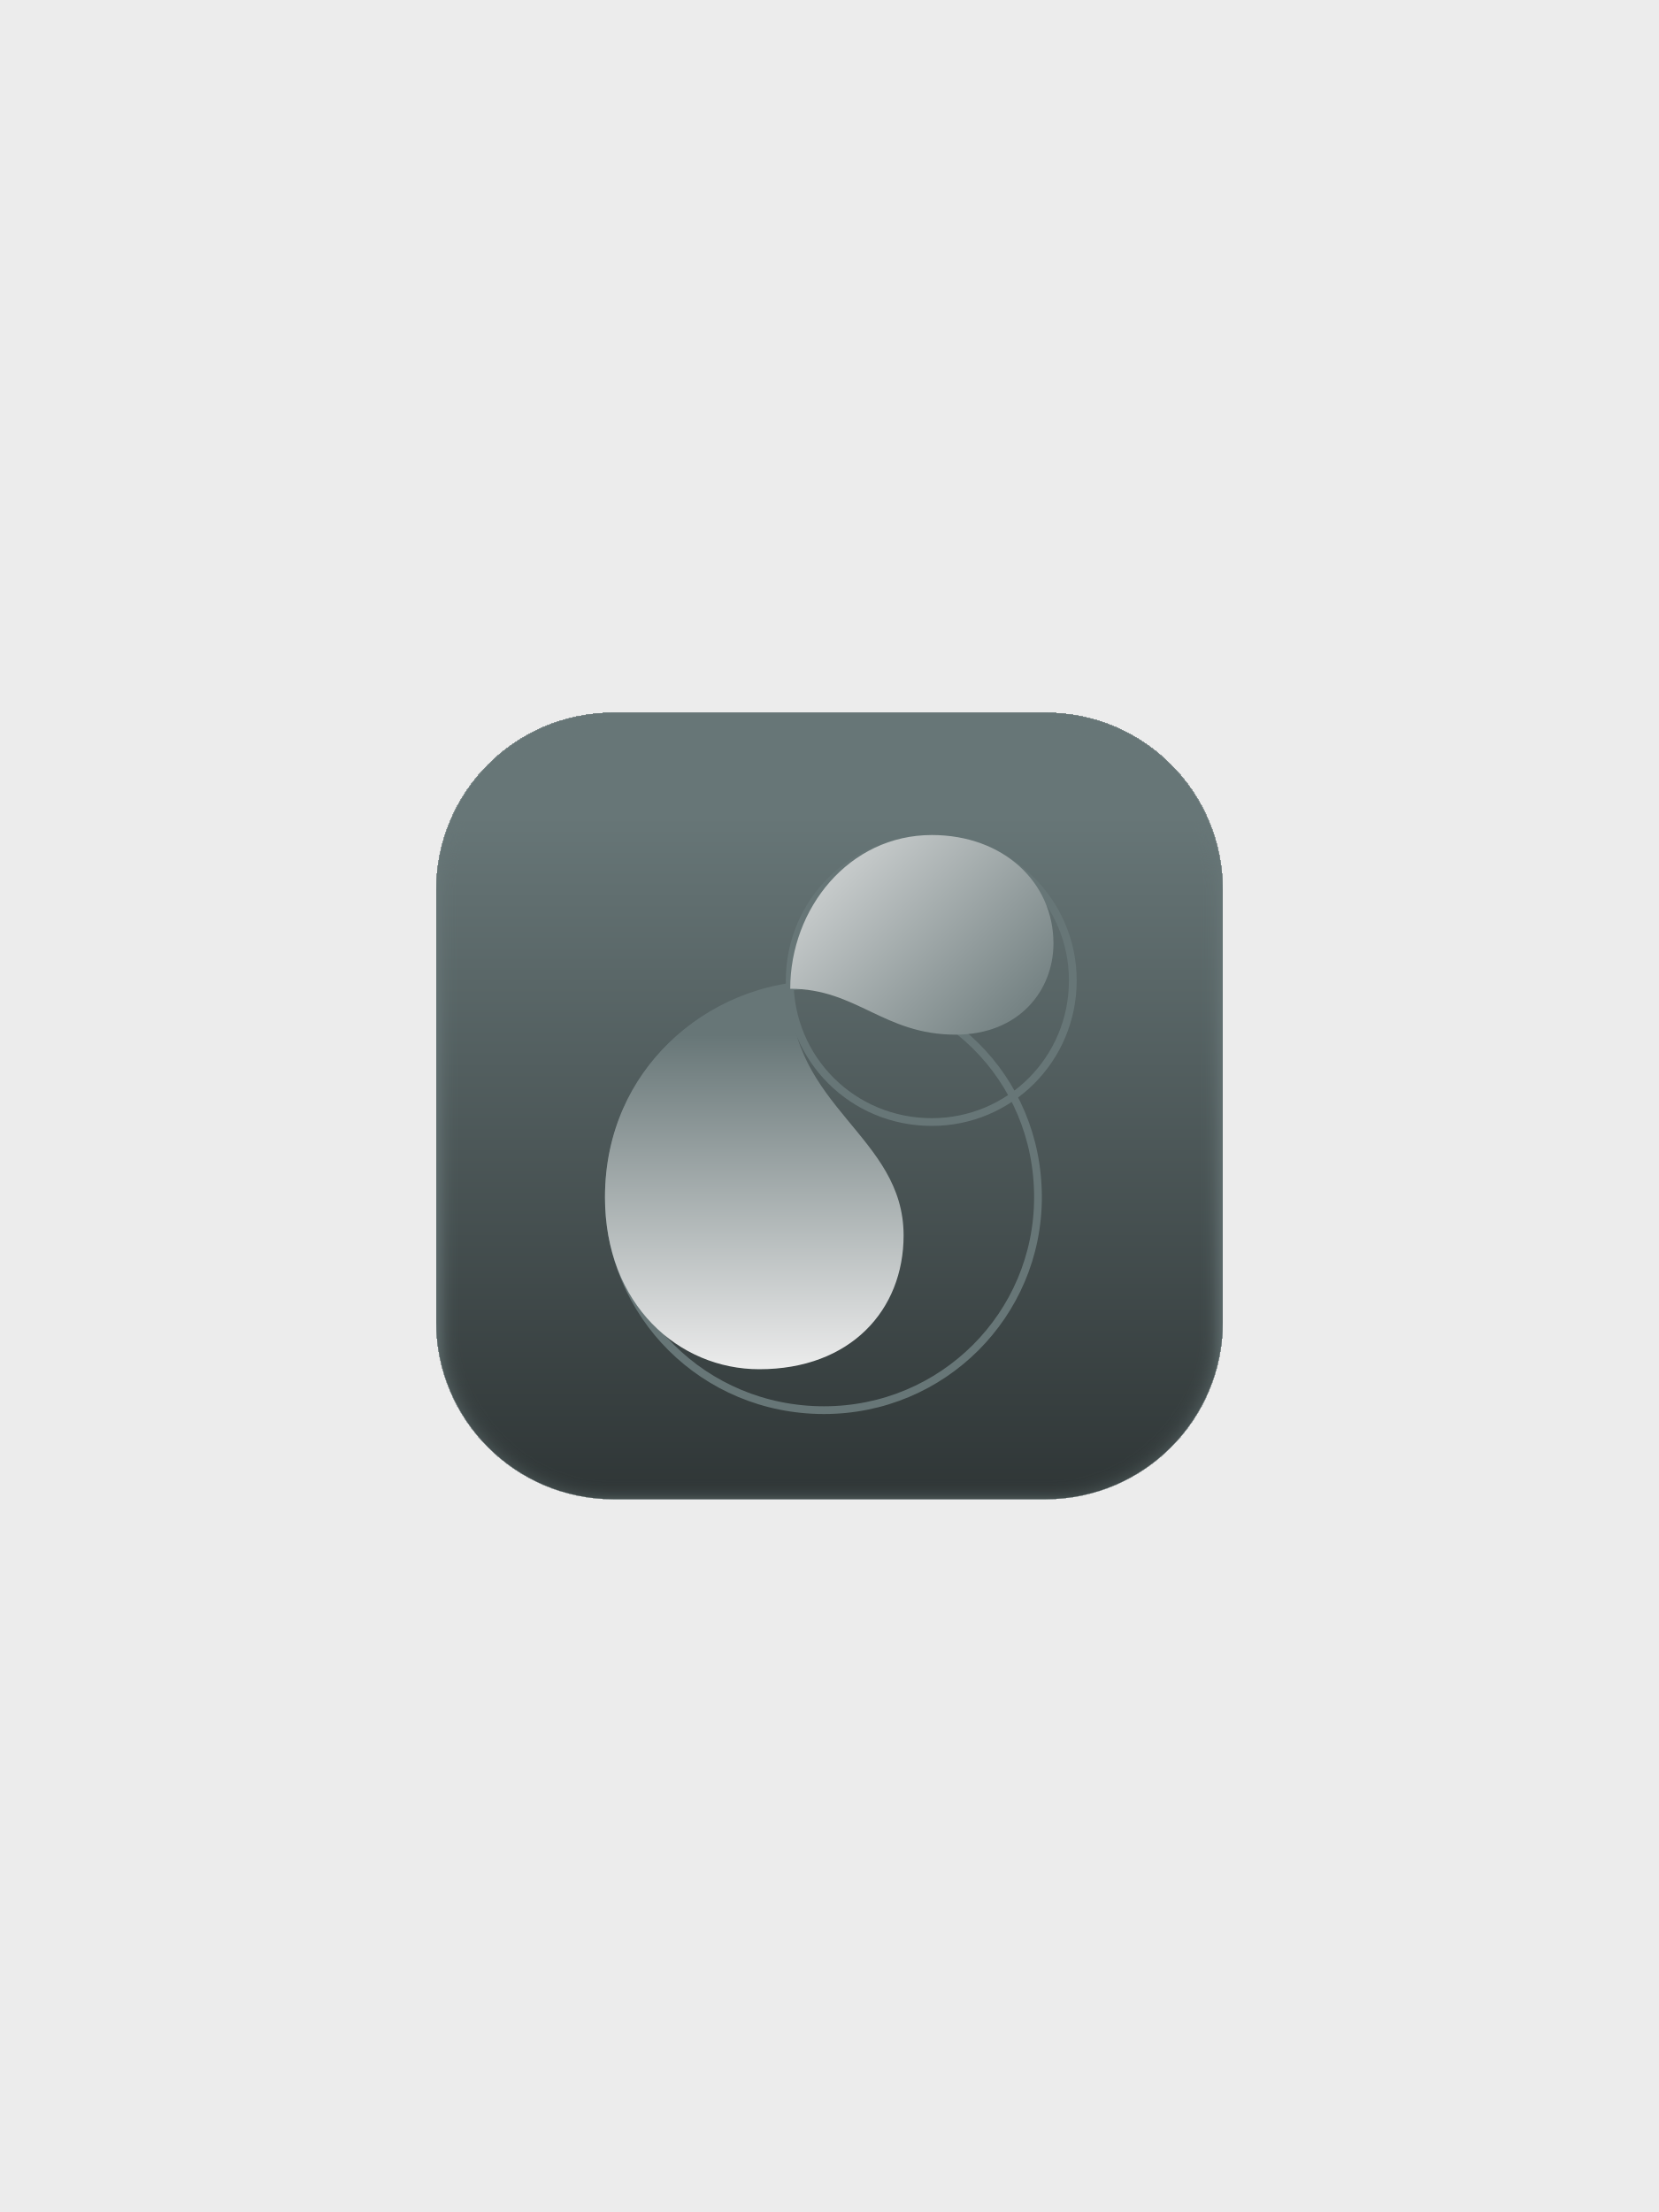
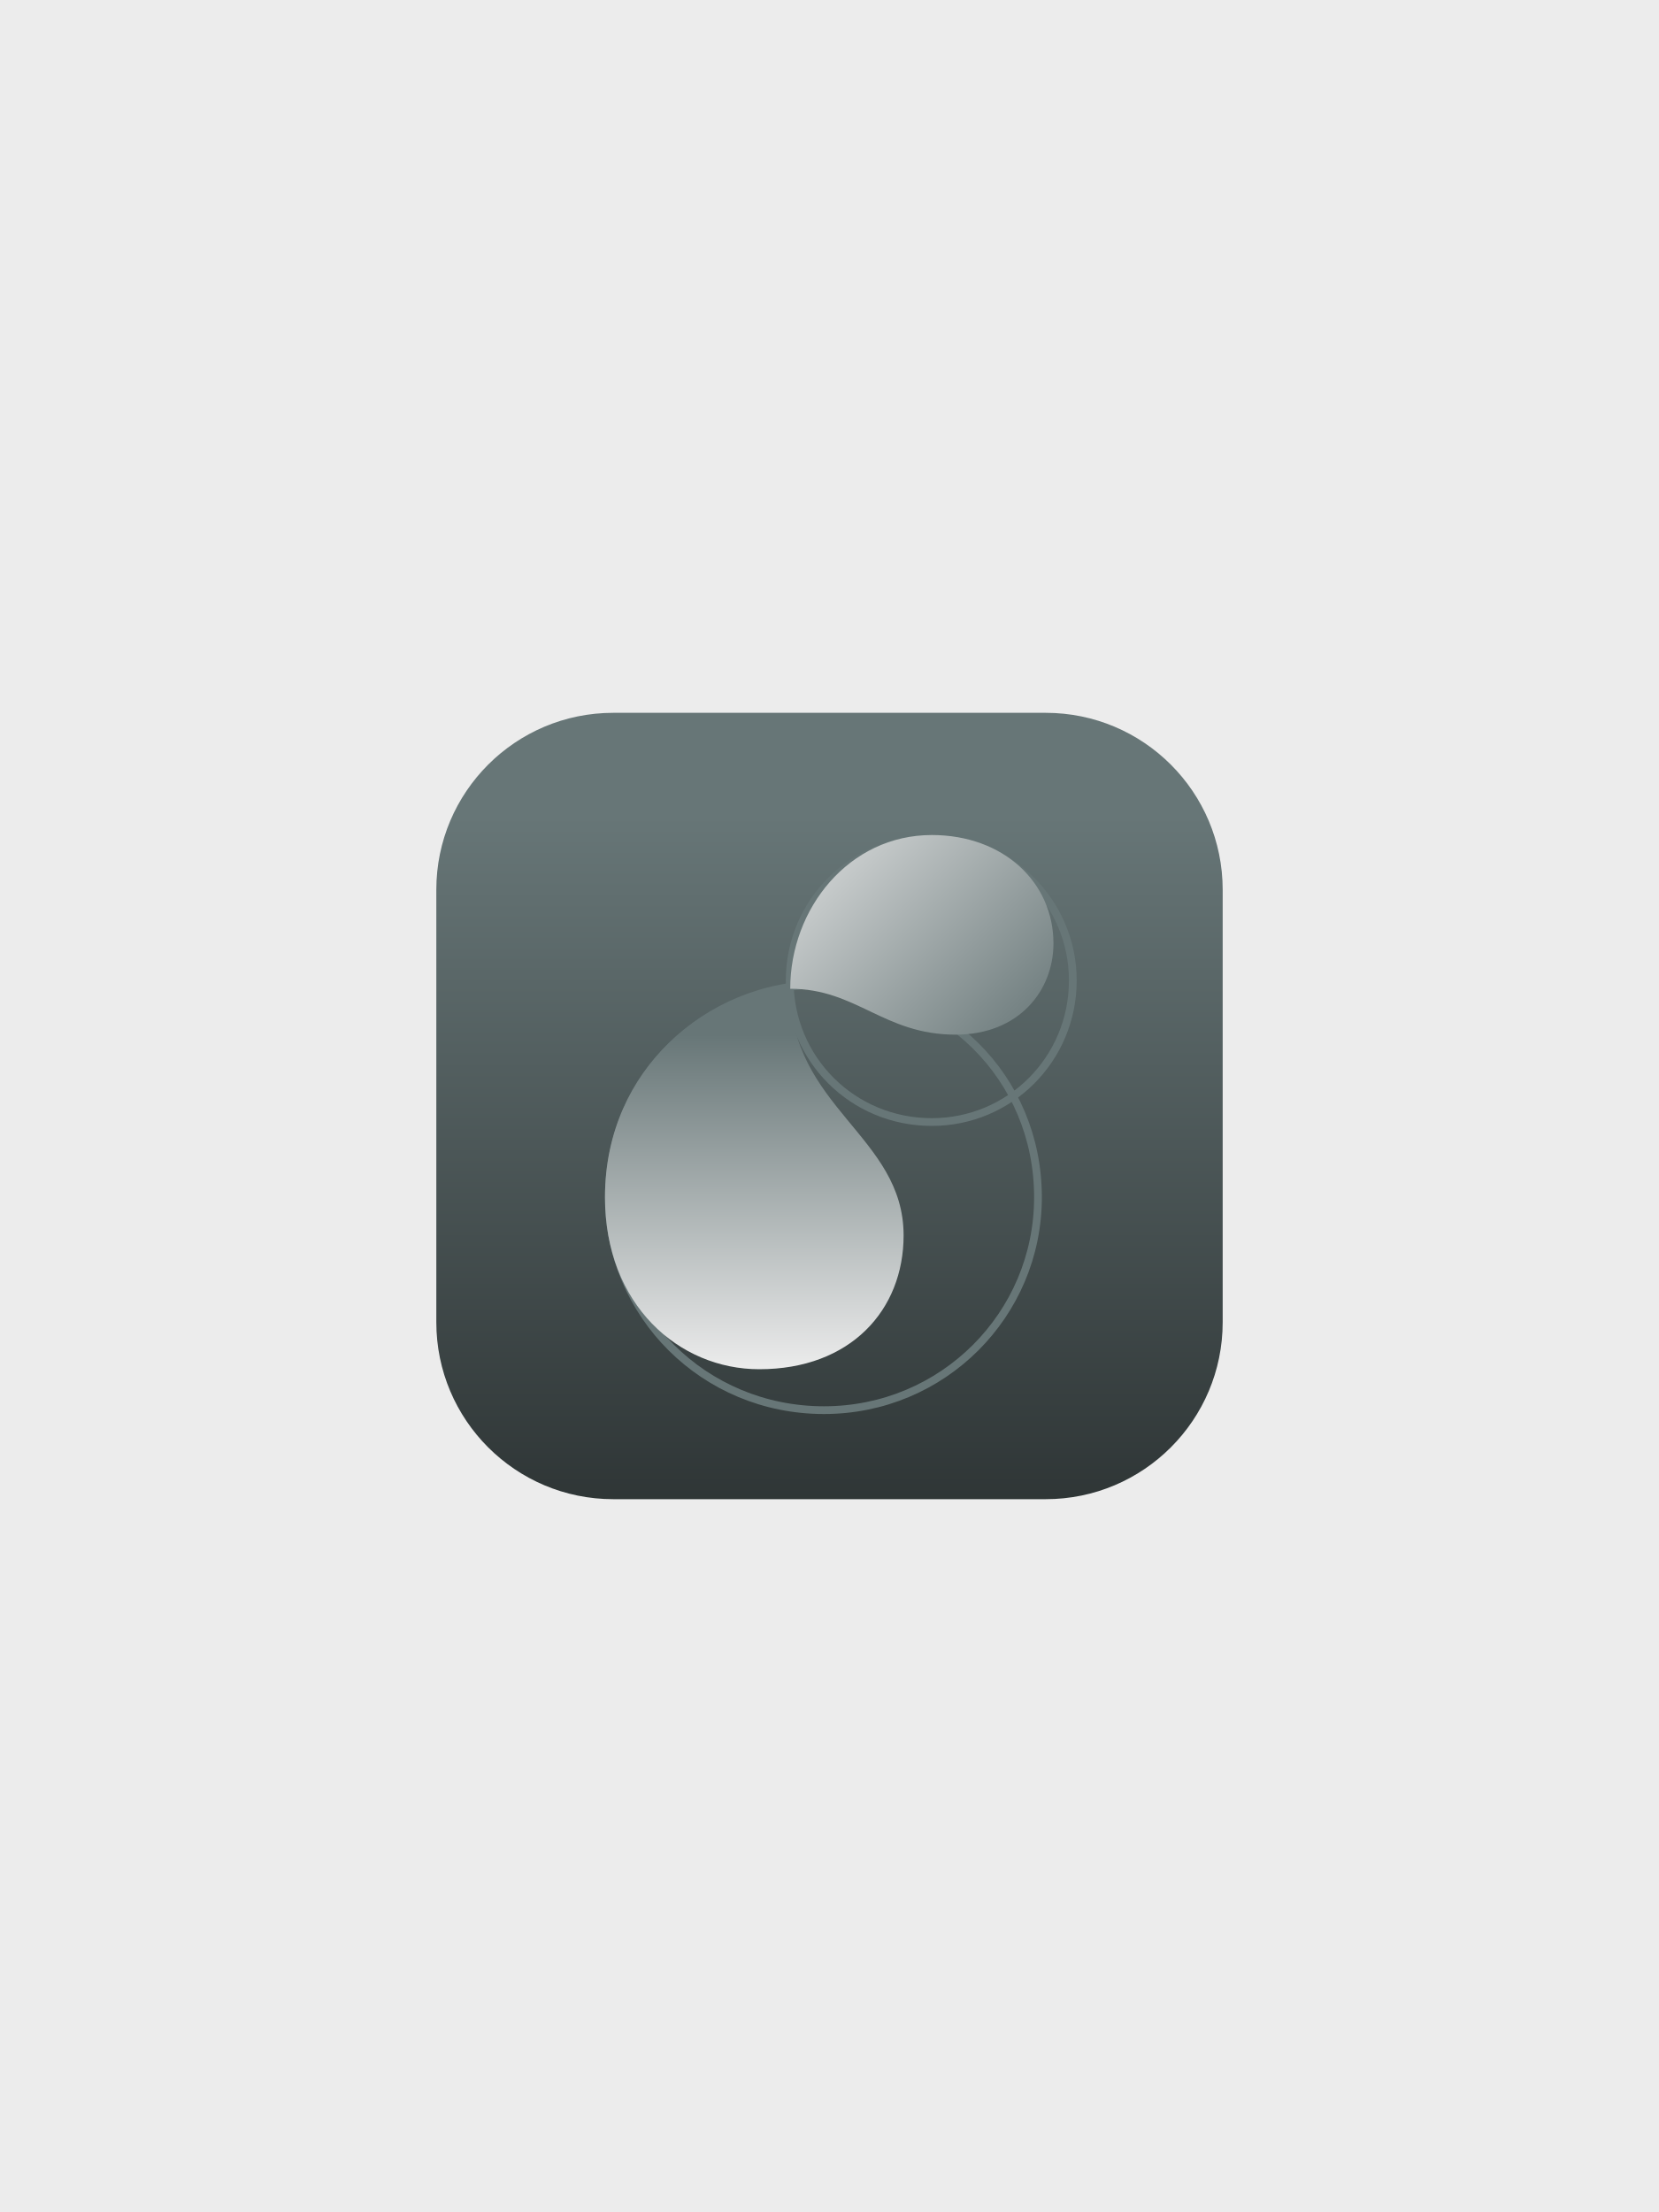
<svg xmlns="http://www.w3.org/2000/svg" width="3000" height="4000" viewBox="0 0 3000 4000" fill="none">
  <rect width="3000" height="4000" transform="translate(0 -0.000244141)" fill="#ECECEC" />
-   <g filter="url(#filter0_i_1_113)">
-     <rect x="789" y="1289" width="1422" height="1422" rx="320" fill="url(#paint0_linear_1_113)" />
-   </g>
+   <rect x="789" y="1289" width="1422" height="1422" rx="320" fill="url(#paint0_linear_1_113)" />
  <path d="M1685 2029C1541.85 2029 1428 1915.12 1428 1773C1428 1631.87 1541.87 1517 1685 1517C1825.12 1517 1940 1631.85 1940 1773C1940 1915.15 1826.12 2029 1685 2029Z" stroke="#677677" stroke-width="14" />
  <path d="M1490 2550C1272.83 2550 1101 2377.1 1101 2165C1101 1948.95 1272.78 1780 1490 1780C1705.2 1780 1877 1947.94 1877 2165C1877 2377.12 1705.15 2550 1490 2550Z" stroke="#677677" stroke-width="14" />
  <path d="M1094 2165C1094 2360 1228 2476 1373 2476C1538 2476 1634 2369 1634 2234C1634 2054 1429 2003 1429 1788C1289 1788 1094 1925 1094 2165Z" fill="url(#paint1_linear_1_113)" />
  <path d="M1685 1510C1535 1510 1429 1643 1429 1788C1549 1788 1598 1871 1728 1871C1843 1871 1905 1791 1905 1706C1905 1596 1815 1510 1685 1510Z" fill="url(#paint2_linear_1_113)" />
  <defs>
-     <filter id="filter0_i_1_113" x="789" y="1289" width="1422" height="1432" filterUnits="userSpaceOnUse" color-interpolation-filters="sRGB">
-       <feFlood flood-opacity="0" result="BackgroundImageFix" />
-       <feBlend mode="normal" in="SourceGraphic" in2="BackgroundImageFix" result="shape" />
-       <feColorMatrix in="SourceAlpha" type="matrix" values="0 0 0 0 0 0 0 0 0 0 0 0 0 0 0 0 0 0 127 0" result="hardAlpha" />
-       <feOffset dy="10" />
-       <feGaussianBlur stdDeviation="20" />
-       <feComposite in2="hardAlpha" operator="arithmetic" k2="-1" k3="1" />
-       <feColorMatrix type="matrix" values="0 0 0 0 0.404 0 0 0 0 0.463 0 0 0 0 0.467 0 0 0 1 0" />
-       <feBlend mode="normal" in2="shape" result="effect1_innerShadow_1_113" />
-     </filter>
    <linearGradient id="paint0_linear_1_113" x1="1500" y1="1475.16" x2="1500" y2="3740.05" gradientUnits="userSpaceOnUse">
      <stop stop-color="#677677" />
      <stop offset="1" />
    </linearGradient>
    <linearGradient id="paint1_linear_1_113" x1="1364" y1="1871" x2="1364" y2="2476" gradientUnits="userSpaceOnUse">
      <stop stop-color="#677677" />
      <stop offset="1" stop-color="#ECECEC" />
    </linearGradient>
    <linearGradient id="paint2_linear_1_113" x1="1429" y1="1395" x2="1905" y2="1871" gradientUnits="userSpaceOnUse">
      <stop stop-color="#ECECEC" />
      <stop offset="1" stop-color="#677677" />
    </linearGradient>
  </defs>
</svg>
